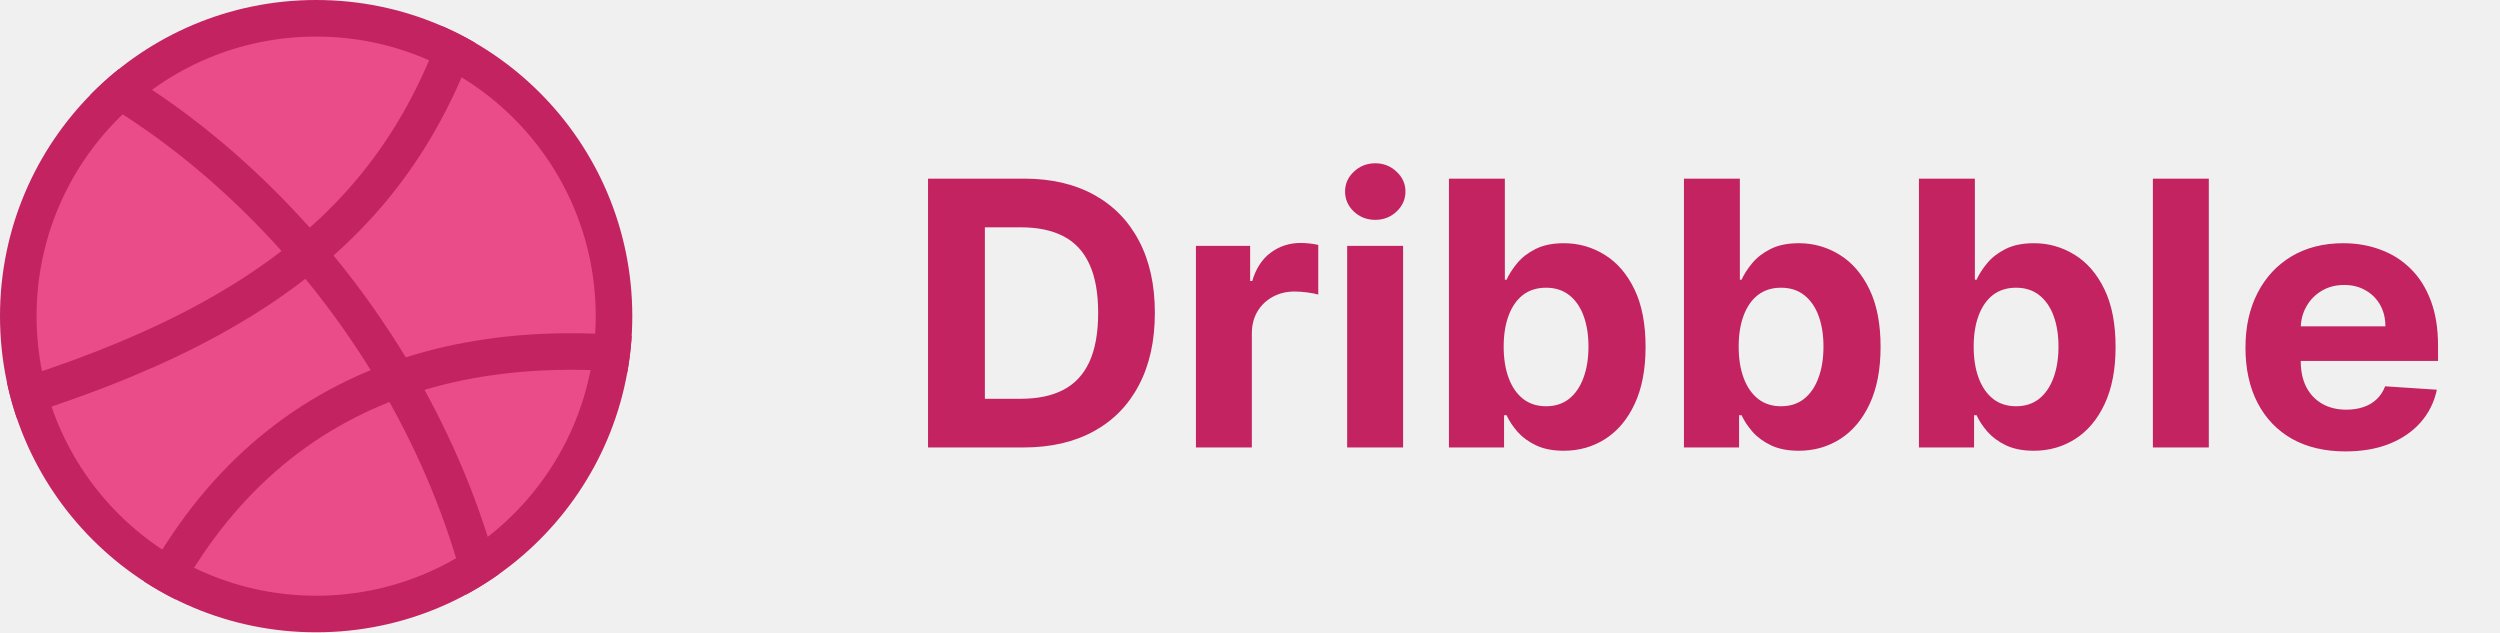
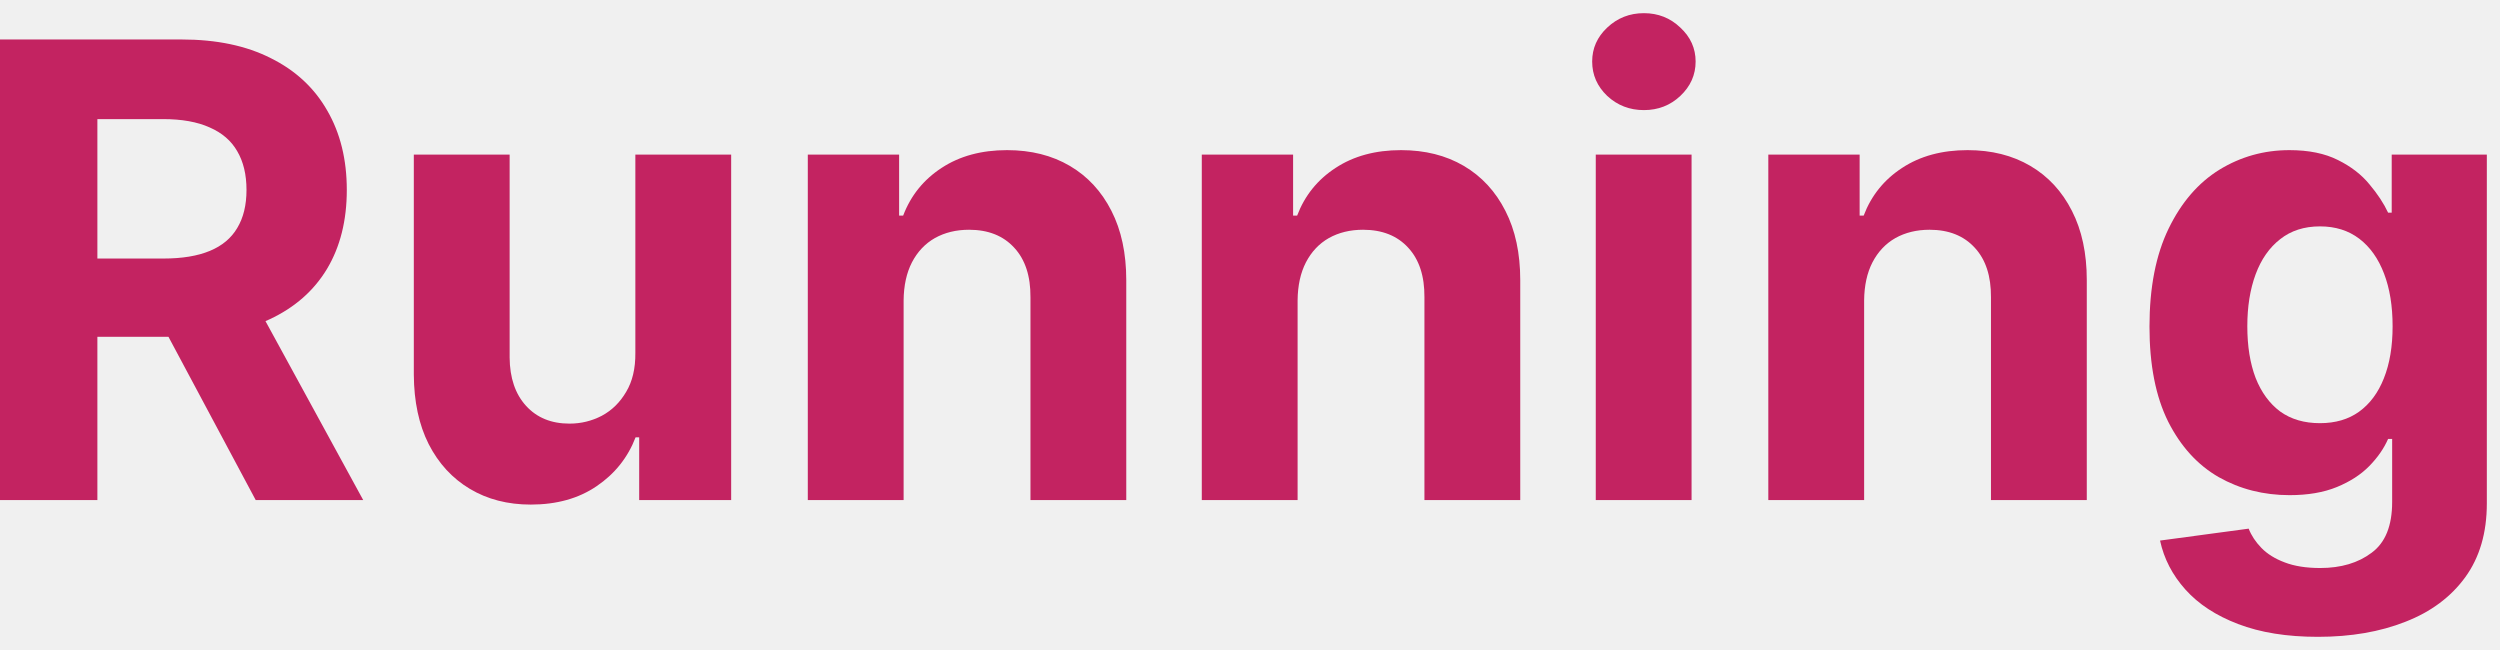
- <svg xmlns="http://www.w3.org/2000/svg" width="257" height="65" viewBox="0 0 257 65" fill="none">
-   <path d="M105.199 46H95.402V18.364H105.28C108.06 18.364 110.453 18.917 112.459 20.023C114.465 21.121 116.008 22.7 117.087 24.76C118.176 26.82 118.72 29.285 118.72 32.155C118.72 35.034 118.176 37.508 117.087 39.577C116.008 41.646 114.456 43.234 112.432 44.34C110.417 45.447 108.006 46 105.199 46ZM101.245 40.994H104.956C106.683 40.994 108.136 40.688 109.315 40.076C110.502 39.455 111.393 38.497 111.987 37.202C112.589 35.897 112.891 34.215 112.891 32.155C112.891 30.113 112.589 28.444 111.987 27.148C111.393 25.853 110.507 24.899 109.328 24.288C108.15 23.676 106.697 23.37 104.969 23.37H101.245V40.994ZM122.941 46V25.273H128.514V28.889H128.73C129.107 27.603 129.742 26.631 130.632 25.974C131.523 25.309 132.548 24.976 133.709 24.976C133.997 24.976 134.307 24.994 134.64 25.03C134.973 25.066 135.265 25.115 135.517 25.178V30.279C135.247 30.198 134.874 30.126 134.397 30.063C133.92 30 133.484 29.969 133.088 29.969C132.243 29.969 131.487 30.153 130.821 30.522C130.164 30.882 129.643 31.386 129.256 32.033C128.878 32.681 128.689 33.428 128.689 34.273V46H122.941ZM138.489 46V25.273H144.238V46H138.489ZM141.377 22.601C140.522 22.601 139.789 22.317 139.178 21.751C138.575 21.175 138.273 20.487 138.273 19.686C138.273 18.894 138.575 18.215 139.178 17.648C139.789 17.073 140.522 16.785 141.377 16.785C142.232 16.785 142.96 17.073 143.563 17.648C144.175 18.215 144.481 18.894 144.481 19.686C144.481 20.487 144.175 21.175 143.563 21.751C142.96 22.317 142.232 22.601 141.377 22.601ZM148.951 46V18.364H154.699V28.754H154.875C155.127 28.197 155.491 27.63 155.968 27.054C156.454 26.469 157.083 25.983 157.857 25.597C158.64 25.201 159.611 25.003 160.772 25.003C162.283 25.003 163.678 25.399 164.955 26.19C166.233 26.973 167.254 28.156 168.018 29.739C168.783 31.314 169.165 33.288 169.165 35.663C169.165 37.975 168.792 39.928 168.045 41.52C167.308 43.103 166.3 44.304 165.023 45.123C163.754 45.932 162.333 46.337 160.758 46.337C159.643 46.337 158.694 46.153 157.911 45.784C157.137 45.415 156.503 44.952 156.008 44.394C155.514 43.827 155.136 43.256 154.875 42.68H154.618V46H148.951ZM154.578 35.636C154.578 36.869 154.749 37.944 155.091 38.861C155.433 39.779 155.927 40.494 156.575 41.007C157.223 41.511 158.01 41.763 158.937 41.763C159.872 41.763 160.664 41.506 161.312 40.994C161.959 40.472 162.45 39.752 162.782 38.834C163.124 37.908 163.295 36.842 163.295 35.636C163.295 34.44 163.129 33.387 162.796 32.479C162.463 31.57 161.973 30.859 161.325 30.347C160.677 29.834 159.881 29.577 158.937 29.577C158.001 29.577 157.209 29.825 156.562 30.32C155.923 30.814 155.433 31.516 155.091 32.425C154.749 33.333 154.578 34.404 154.578 35.636ZM173.109 46V18.364H178.858V28.754H179.033C179.285 28.197 179.649 27.63 180.126 27.054C180.612 26.469 181.242 25.983 182.015 25.597C182.798 25.201 183.77 25.003 184.93 25.003C186.441 25.003 187.836 25.399 189.113 26.19C190.391 26.973 191.412 28.156 192.176 29.739C192.941 31.314 193.324 33.288 193.324 35.663C193.324 37.975 192.95 39.928 192.203 41.52C191.466 43.103 190.458 44.304 189.181 45.123C187.912 45.932 186.491 46.337 184.917 46.337C183.801 46.337 182.852 46.153 182.069 45.784C181.296 45.415 180.661 44.952 180.167 44.394C179.672 43.827 179.294 43.256 179.033 42.68H178.777V46H173.109ZM178.736 35.636C178.736 36.869 178.907 37.944 179.249 38.861C179.591 39.779 180.086 40.494 180.733 41.007C181.381 41.511 182.168 41.763 183.095 41.763C184.03 41.763 184.822 41.506 185.47 40.994C186.118 40.472 186.608 39.752 186.941 38.834C187.283 37.908 187.453 36.842 187.453 35.636C187.453 34.44 187.287 33.387 186.954 32.479C186.621 31.57 186.131 30.859 185.483 30.347C184.836 29.834 184.039 29.577 183.095 29.577C182.159 29.577 181.368 29.825 180.72 30.32C180.081 30.814 179.591 31.516 179.249 32.425C178.907 33.333 178.736 34.404 178.736 35.636ZM197.267 46V18.364H203.016V28.754H203.191C203.443 28.197 203.807 27.63 204.284 27.054C204.77 26.469 205.4 25.983 206.173 25.597C206.956 25.201 207.928 25.003 209.088 25.003C210.6 25.003 211.994 25.399 213.271 26.19C214.549 26.973 215.57 28.156 216.335 29.739C217.099 31.314 217.482 33.288 217.482 35.663C217.482 37.975 217.108 39.928 216.362 41.52C215.624 43.103 214.616 44.304 213.339 45.123C212.07 45.932 210.649 46.337 209.075 46.337C207.959 46.337 207.01 46.153 206.227 45.784C205.454 45.415 204.82 44.952 204.325 44.394C203.83 43.827 203.452 43.256 203.191 42.68H202.935V46H197.267ZM202.894 35.636C202.894 36.869 203.065 37.944 203.407 38.861C203.749 39.779 204.244 40.494 204.892 41.007C205.539 41.511 206.326 41.763 207.253 41.763C208.189 41.763 208.98 41.506 209.628 40.994C210.276 40.472 210.766 39.752 211.099 38.834C211.441 37.908 211.612 36.842 211.612 35.636C211.612 34.44 211.445 33.387 211.112 32.479C210.78 31.57 210.289 30.859 209.642 30.347C208.994 29.834 208.198 29.577 207.253 29.577C206.317 29.577 205.526 29.825 204.878 30.32C204.239 30.814 203.749 31.516 203.407 32.425C203.065 33.333 202.894 34.404 202.894 35.636ZM227.066 18.364V46H221.317V18.364H227.066ZM241.117 46.405C238.985 46.405 237.15 45.973 235.611 45.109C234.082 44.237 232.903 43.004 232.076 41.412C231.248 39.811 230.834 37.917 230.834 35.731C230.834 33.599 231.248 31.727 232.076 30.117C232.903 28.507 234.068 27.252 235.571 26.352C237.082 25.453 238.854 25.003 240.888 25.003C242.255 25.003 243.528 25.223 244.706 25.664C245.894 26.096 246.929 26.748 247.81 27.621C248.701 28.493 249.394 29.591 249.888 30.913C250.383 32.227 250.631 33.765 250.631 35.528V37.107H233.128V33.545H245.219C245.219 32.717 245.039 31.984 244.68 31.345C244.32 30.706 243.82 30.207 243.182 29.847C242.552 29.479 241.819 29.294 240.982 29.294C240.109 29.294 239.336 29.496 238.661 29.901C237.995 30.297 237.474 30.832 237.096 31.507C236.718 32.173 236.524 32.915 236.515 33.734V37.121C236.515 38.146 236.704 39.032 237.082 39.779C237.469 40.526 238.013 41.102 238.715 41.506C239.417 41.911 240.249 42.114 241.211 42.114C241.85 42.114 242.435 42.024 242.966 41.844C243.497 41.664 243.951 41.394 244.329 41.034C244.706 40.674 244.994 40.233 245.192 39.712L250.509 40.062C250.239 41.34 249.686 42.456 248.849 43.409C248.022 44.354 246.951 45.091 245.638 45.622C244.333 46.144 242.826 46.405 241.117 46.405Z" fill="#C32361" />
-   <g clip-path="url(#clip0_105_218)">
-     <circle cx="32.5" cy="32.5" r="30.62" fill="#EA4C89" stroke="#C32361" stroke-width="3.76" />
-     <path d="M4.7 5.372C25.477 14.415 47.699 39.168 51.436 69.835" stroke="#C32361" stroke-width="3.76" />
-     <path d="M48.259 0.251C42.06 20.663 28.608 33.426 -2.868 42.348" stroke="#C32361" stroke-width="3.76" />
-     <path d="M68.357 36.797C42.975 33.44 22.438 42.667 12.683 69.031" stroke="#C32361" stroke-width="3.76" />
-   </g>
-   <defs>
-     <clipPath id="clip0_105_218">
-       <rect width="65" height="65" rx="32.5" fill="white" />
-     </clipPath>
-   </defs>
+ <svg xmlns="http://www.w3.org/2000/svg" width="150" height="39" viewBox="0 0 150 39" fill="none">
+   <path d="M0 30.005V2.369H10.903C12.991 2.369 14.772 2.742 16.247 3.489C17.732 4.227 18.861 5.275 19.634 6.633C20.417 7.983 20.808 9.57 20.808 11.397C20.808 13.232 20.412 14.811 19.621 16.133C18.829 17.447 17.682 18.454 16.18 19.156C14.686 19.858 12.878 20.209 10.755 20.209H3.455V15.512H9.81C10.926 15.512 11.852 15.36 12.59 15.054C13.328 14.748 13.877 14.289 14.236 13.677C14.605 13.066 14.79 12.305 14.79 11.397C14.79 10.479 14.605 9.705 14.236 9.076C13.877 8.446 13.323 7.969 12.577 7.645C11.839 7.312 10.908 7.146 9.783 7.146H5.843V30.005H0ZM14.925 17.429L21.793 30.005H15.343L8.623 17.429H14.925Z" fill="#C32361" />
+   <path d="M38.121 21.18V9.278H43.87V30.005H38.351V26.24H38.135C37.667 27.455 36.889 28.431 35.8 29.169C34.721 29.906 33.403 30.275 31.847 30.275C30.461 30.275 29.242 29.96 28.19 29.331C27.137 28.701 26.314 27.806 25.72 26.645C25.135 25.485 24.838 24.095 24.829 22.476V9.278H30.578V21.45C30.587 22.673 30.916 23.64 31.563 24.351C32.211 25.062 33.079 25.417 34.168 25.417C34.86 25.417 35.508 25.26 36.111 24.945C36.714 24.621 37.199 24.144 37.568 23.515C37.946 22.885 38.13 22.107 38.121 21.18Z" fill="#C32361" />
+   <path d="M54.217 18.022V30.005H48.468V9.278H53.947V12.935H54.19C54.649 11.73 55.418 10.776 56.497 10.074C57.577 9.364 58.886 9.008 60.424 9.008C61.864 9.008 63.119 9.323 64.189 9.953C65.26 10.582 66.092 11.482 66.686 12.652C67.279 13.812 67.576 15.198 67.576 16.808V30.005H61.828V17.834C61.837 16.565 61.513 15.575 60.856 14.865C60.199 14.145 59.295 13.785 58.144 13.785C57.37 13.785 56.686 13.952 56.093 14.284C55.508 14.617 55.049 15.103 54.716 15.742C54.392 16.372 54.226 17.132 54.217 18.022Z" fill="#C32361" />
+   <path d="M77.856 18.022V30.005H72.107V9.278H77.586V12.935H77.829C78.287 11.73 79.056 10.776 80.136 10.074C81.216 9.364 82.525 9.008 84.063 9.008C85.502 9.008 86.757 9.323 87.828 9.953C88.898 10.582 89.731 11.482 90.324 12.652C90.918 13.812 91.215 15.198 91.215 16.808V30.005H85.466V17.834C85.475 16.565 85.151 15.575 84.495 14.865C83.838 14.145 82.934 13.785 81.782 13.785C81.009 13.785 80.325 13.952 79.731 14.284C79.146 14.617 78.688 15.103 78.355 15.742C78.031 16.372 77.865 17.132 77.856 18.022Z" fill="#C32361" />
+   <path d="M95.746 30.005V9.278H101.494V30.005H95.746ZM98.633 6.606C97.779 6.606 97.046 6.323 96.434 5.756C95.831 5.18 95.53 4.492 95.53 3.691C95.53 2.9 95.831 2.221 96.434 1.654C97.046 1.078 97.779 0.79 98.633 0.79C99.488 0.79 100.217 1.078 100.819 1.654C101.431 2.221 101.737 2.9 101.737 3.691C101.737 4.492 101.431 5.18 100.819 5.756C100.217 6.323 99.488 6.606 98.633 6.606Z" fill="#C32361" />
+   <path d="M111.848 18.022V30.005H106.099V9.278H111.578V12.935H111.821C112.279 11.73 113.049 10.776 114.128 10.074C115.208 9.364 116.517 9.008 118.055 9.008C119.494 9.008 120.749 9.323 121.82 9.953C122.891 10.582 123.723 11.482 124.316 12.652C124.91 13.812 125.207 15.198 125.207 16.808V30.005H119.458V17.834C119.467 16.565 119.144 15.575 118.487 14.865C117.83 14.145 116.926 13.785 115.775 13.785C115.001 13.785 114.317 13.952 113.723 14.284C113.139 14.617 112.68 15.103 112.347 15.742C112.023 16.372 111.857 17.132 111.848 18.022Z" fill="#C32361" />
+   <path d="M139.076 38.21C137.214 38.21 135.617 37.953 134.285 37.441C132.963 36.937 131.91 36.249 131.128 35.376C130.345 34.504 129.837 33.523 129.603 32.434L134.92 31.719C135.082 32.133 135.338 32.52 135.689 32.88C136.04 33.239 136.503 33.527 137.079 33.743C137.663 33.968 138.374 34.081 139.211 34.081C140.461 34.081 141.491 33.775 142.301 33.163C143.12 32.56 143.529 31.548 143.529 30.127V26.335H143.286C143.034 26.911 142.656 27.455 142.153 27.968C141.649 28.48 141.001 28.899 140.209 29.223C139.418 29.547 138.473 29.709 137.376 29.709C135.819 29.709 134.402 29.349 133.125 28.629C131.856 27.9 130.844 26.789 130.089 25.296C129.342 23.794 128.969 21.895 128.969 19.601C128.969 17.253 129.351 15.292 130.116 13.718C130.88 12.143 131.897 10.965 133.165 10.182C134.443 9.4 135.842 9.008 137.362 9.008C138.523 9.008 139.494 9.206 140.277 9.602C141.059 9.989 141.689 10.475 142.166 11.059C142.652 11.635 143.025 12.202 143.286 12.76H143.502V9.278H149.21V30.208C149.21 31.971 148.778 33.446 147.915 34.634C147.051 35.821 145.854 36.712 144.325 37.306C142.805 37.908 141.055 38.21 139.076 38.21ZM139.197 25.39C140.124 25.39 140.907 25.161 141.545 24.702C142.193 24.234 142.688 23.569 143.03 22.705C143.381 21.832 143.556 20.789 143.556 19.574C143.556 18.36 143.385 17.307 143.043 16.417C142.701 15.517 142.207 14.82 141.559 14.325C140.911 13.83 140.124 13.583 139.197 13.583C138.253 13.583 137.457 13.839 136.809 14.352C136.161 14.856 135.671 15.557 135.338 16.457C135.005 17.357 134.839 18.396 134.839 19.574C134.839 20.771 135.005 21.805 135.338 22.678C135.68 23.542 136.17 24.212 136.809 24.689C137.457 25.156 138.253 25.39 139.197 25.39Z" fill="#C32361" />
</svg>
